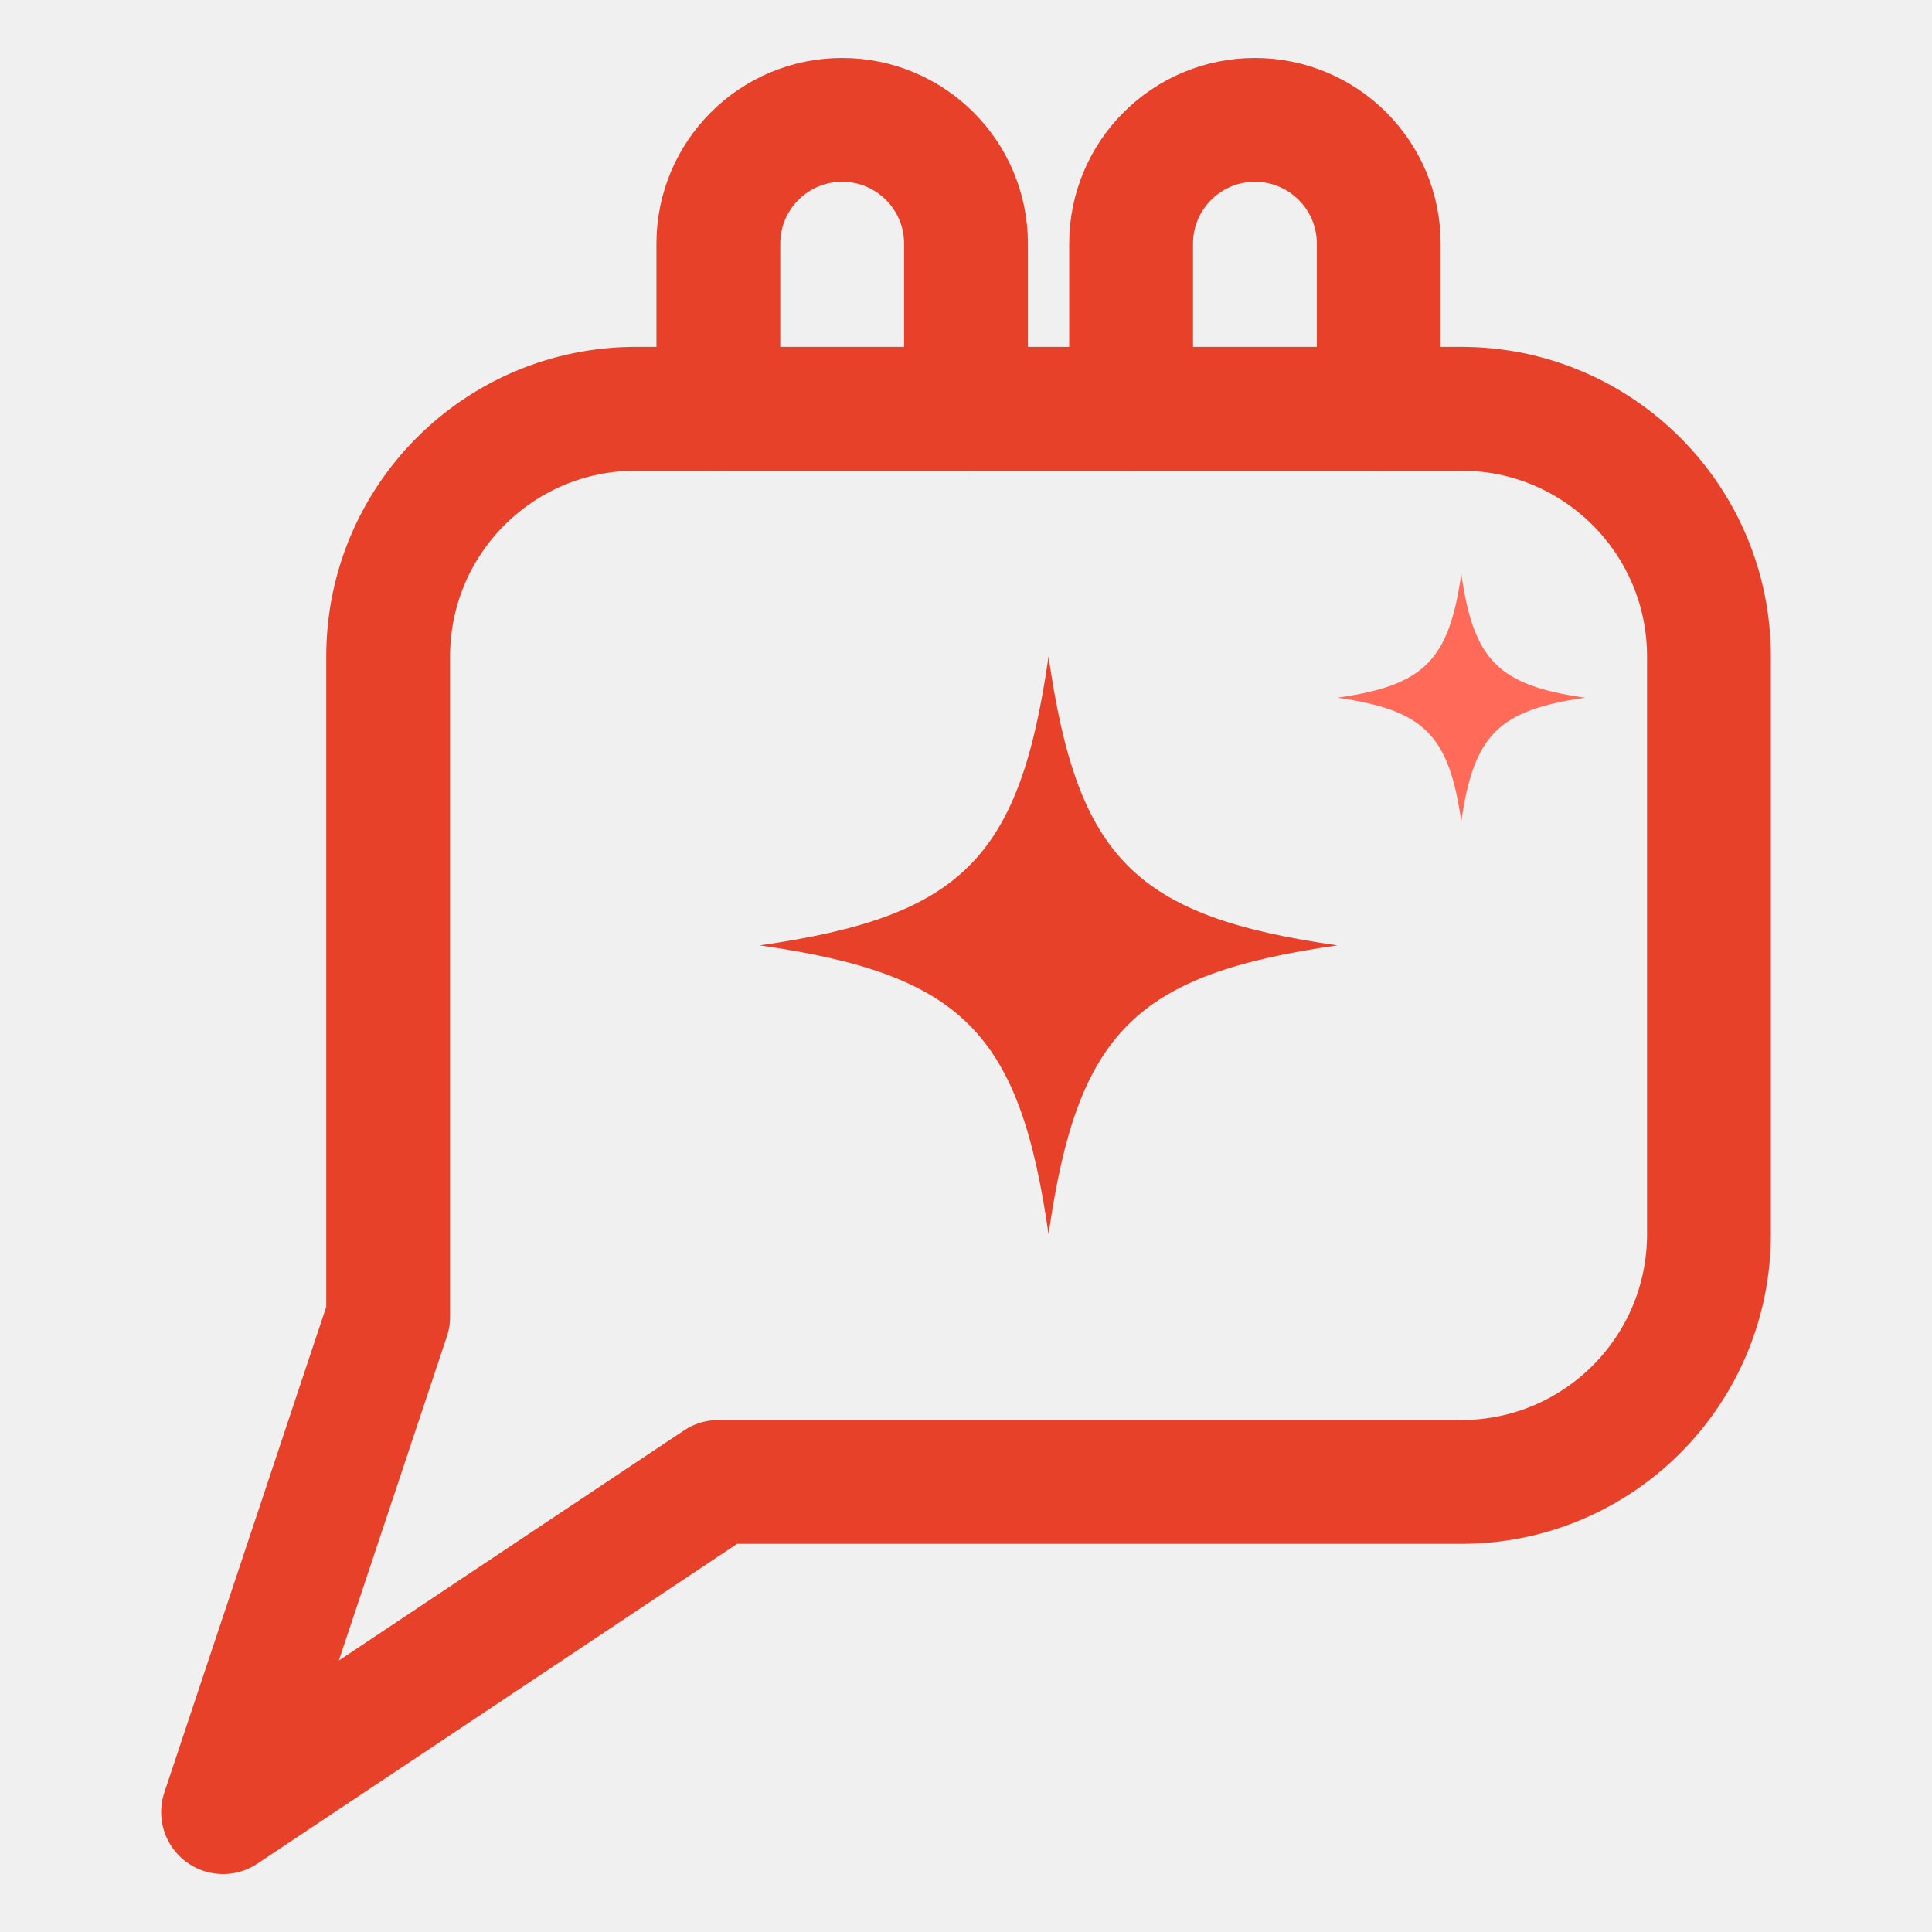
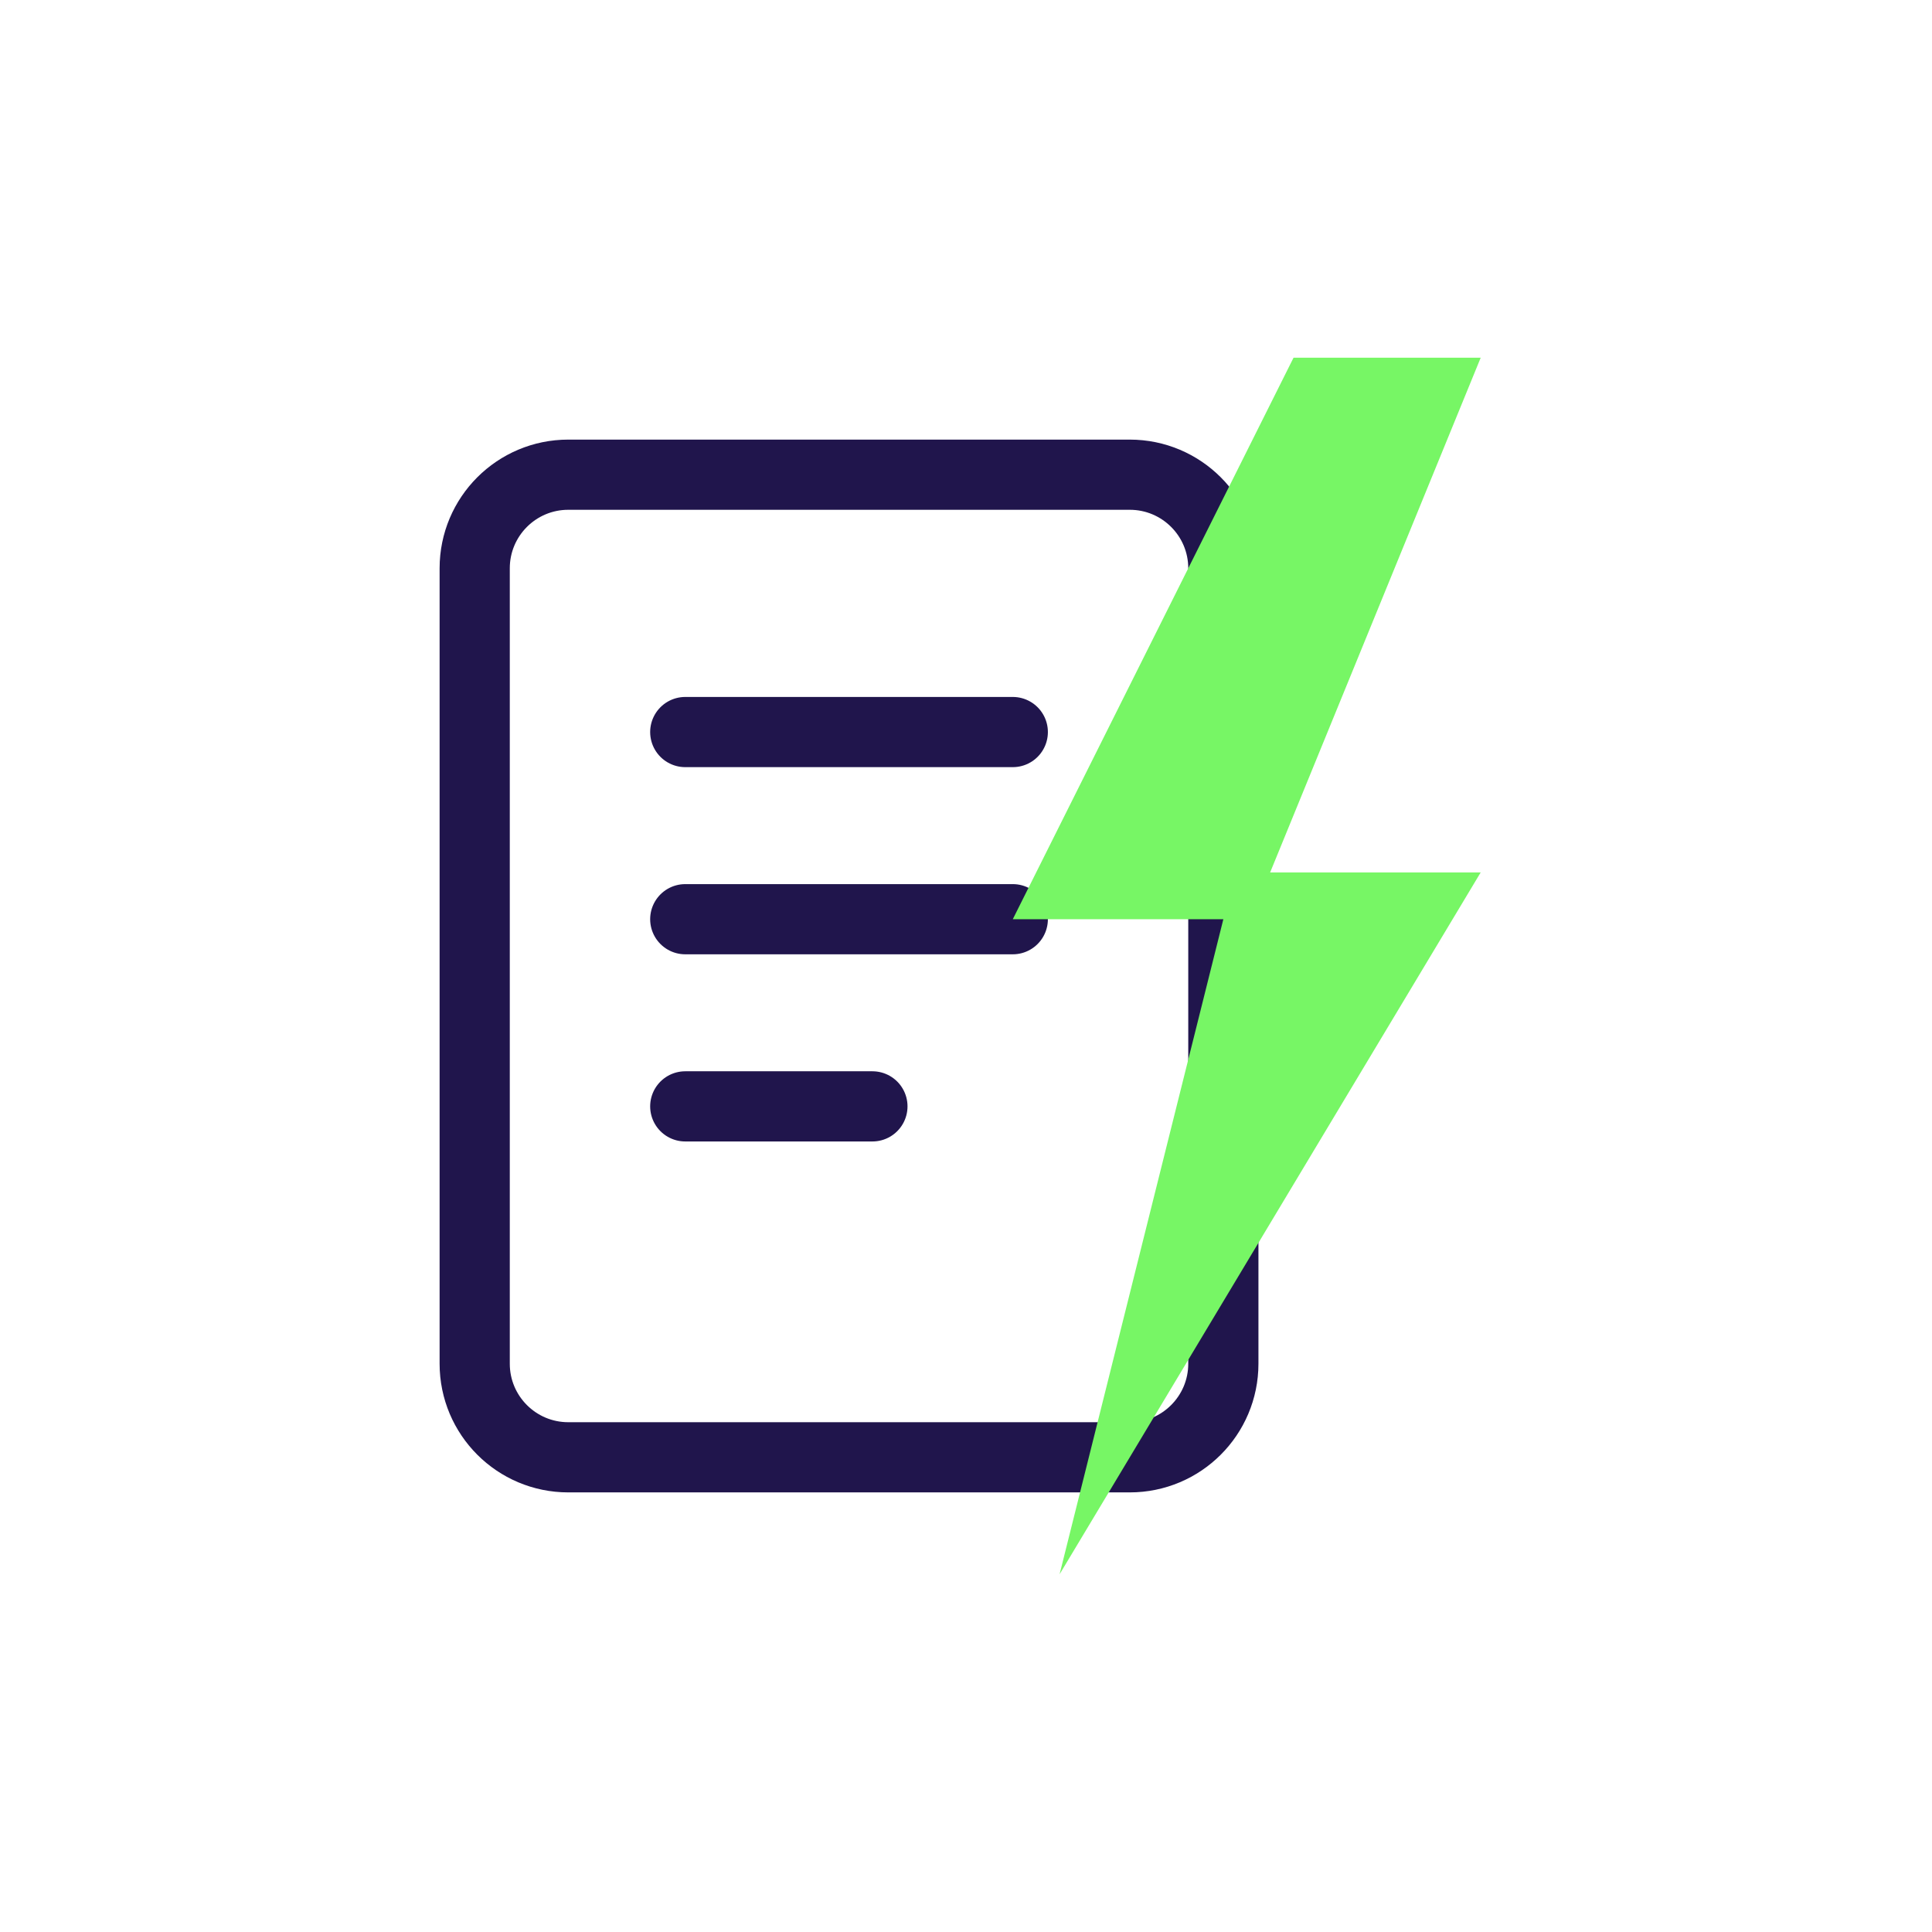
- <svg xmlns="http://www.w3.org/2000/svg" viewBox="0 0 512 512" width="512" height="512" role="img" aria-label="DukAI">
-   <g transform="translate(256 256) scale(10.93818) translate(-30 -41.5)" fill="none" stroke-linecap="round" stroke-linejoin="round">
-     <path d="M24 28 L24 24 A3 3 0 0 1 30 24 L30 28" stroke="#e8412a" stroke-width="3" />
-     <path d="M34 28 L34 24 A3 3 0 0 1 40 24 L40 28" stroke="#e8412a" stroke-width="3" />
-     <path d="M16 34 A6 6 0 0 1 22 28 L42 28 A6 6 0 0 1 48 34 L48 48 A6 6 0 0 1 42 54 L24 54 L12 62 L16 50 Z" stroke="#e8412a" stroke-width="3" />
-     <path fill="#e8412a" stroke="none" d="M32 34 C32.7 38.9 34.1 40.3 39 41 C34.1 41.7 32.7 43.1 32 48 C31.3 43.1 29.9 41.7 25 41 C29.9 40.3 31.3 38.9 32 34 Z" />
-     <path fill="#ff6b58" stroke="none" d="M42 32 C42.3 34.1 42.9 34.7 45 35 C42.9 35.3 42.3 35.9 42 38 C41.7 35.9 41.1 35.3 39 35 C41.1 34.7 41.7 34.1 42 32 Z" />
+ <svg xmlns="http://www.w3.org/2000/svg" viewBox="0 0 512 512" width="512" height="512" role="img" aria-label="TransChap">
+   <rect width="512" height="512" fill="#ffffff" />
+   <g transform="translate(256 256) scale(6.2) translate(-32 -32)">
+     <path d="M15 11h24a4 4 0 0 1 4 4v34a4 4 0 0 1-4 4H15a4 4 0 0 1-4-4V15a4 4 0 0 1 4-4z" fill="none" stroke="#20154c" stroke-width="3" stroke-linejoin="round" />
+     <path d="M20 22h14M20 30h14M20 38h8" fill="none" stroke="#20154c" stroke-width="3" stroke-linecap="round" />
+     <path fill="#77f665" d="M46 6 34 30h9L36 58l18-30h-9L54 6z" />
  </g>
</svg>
